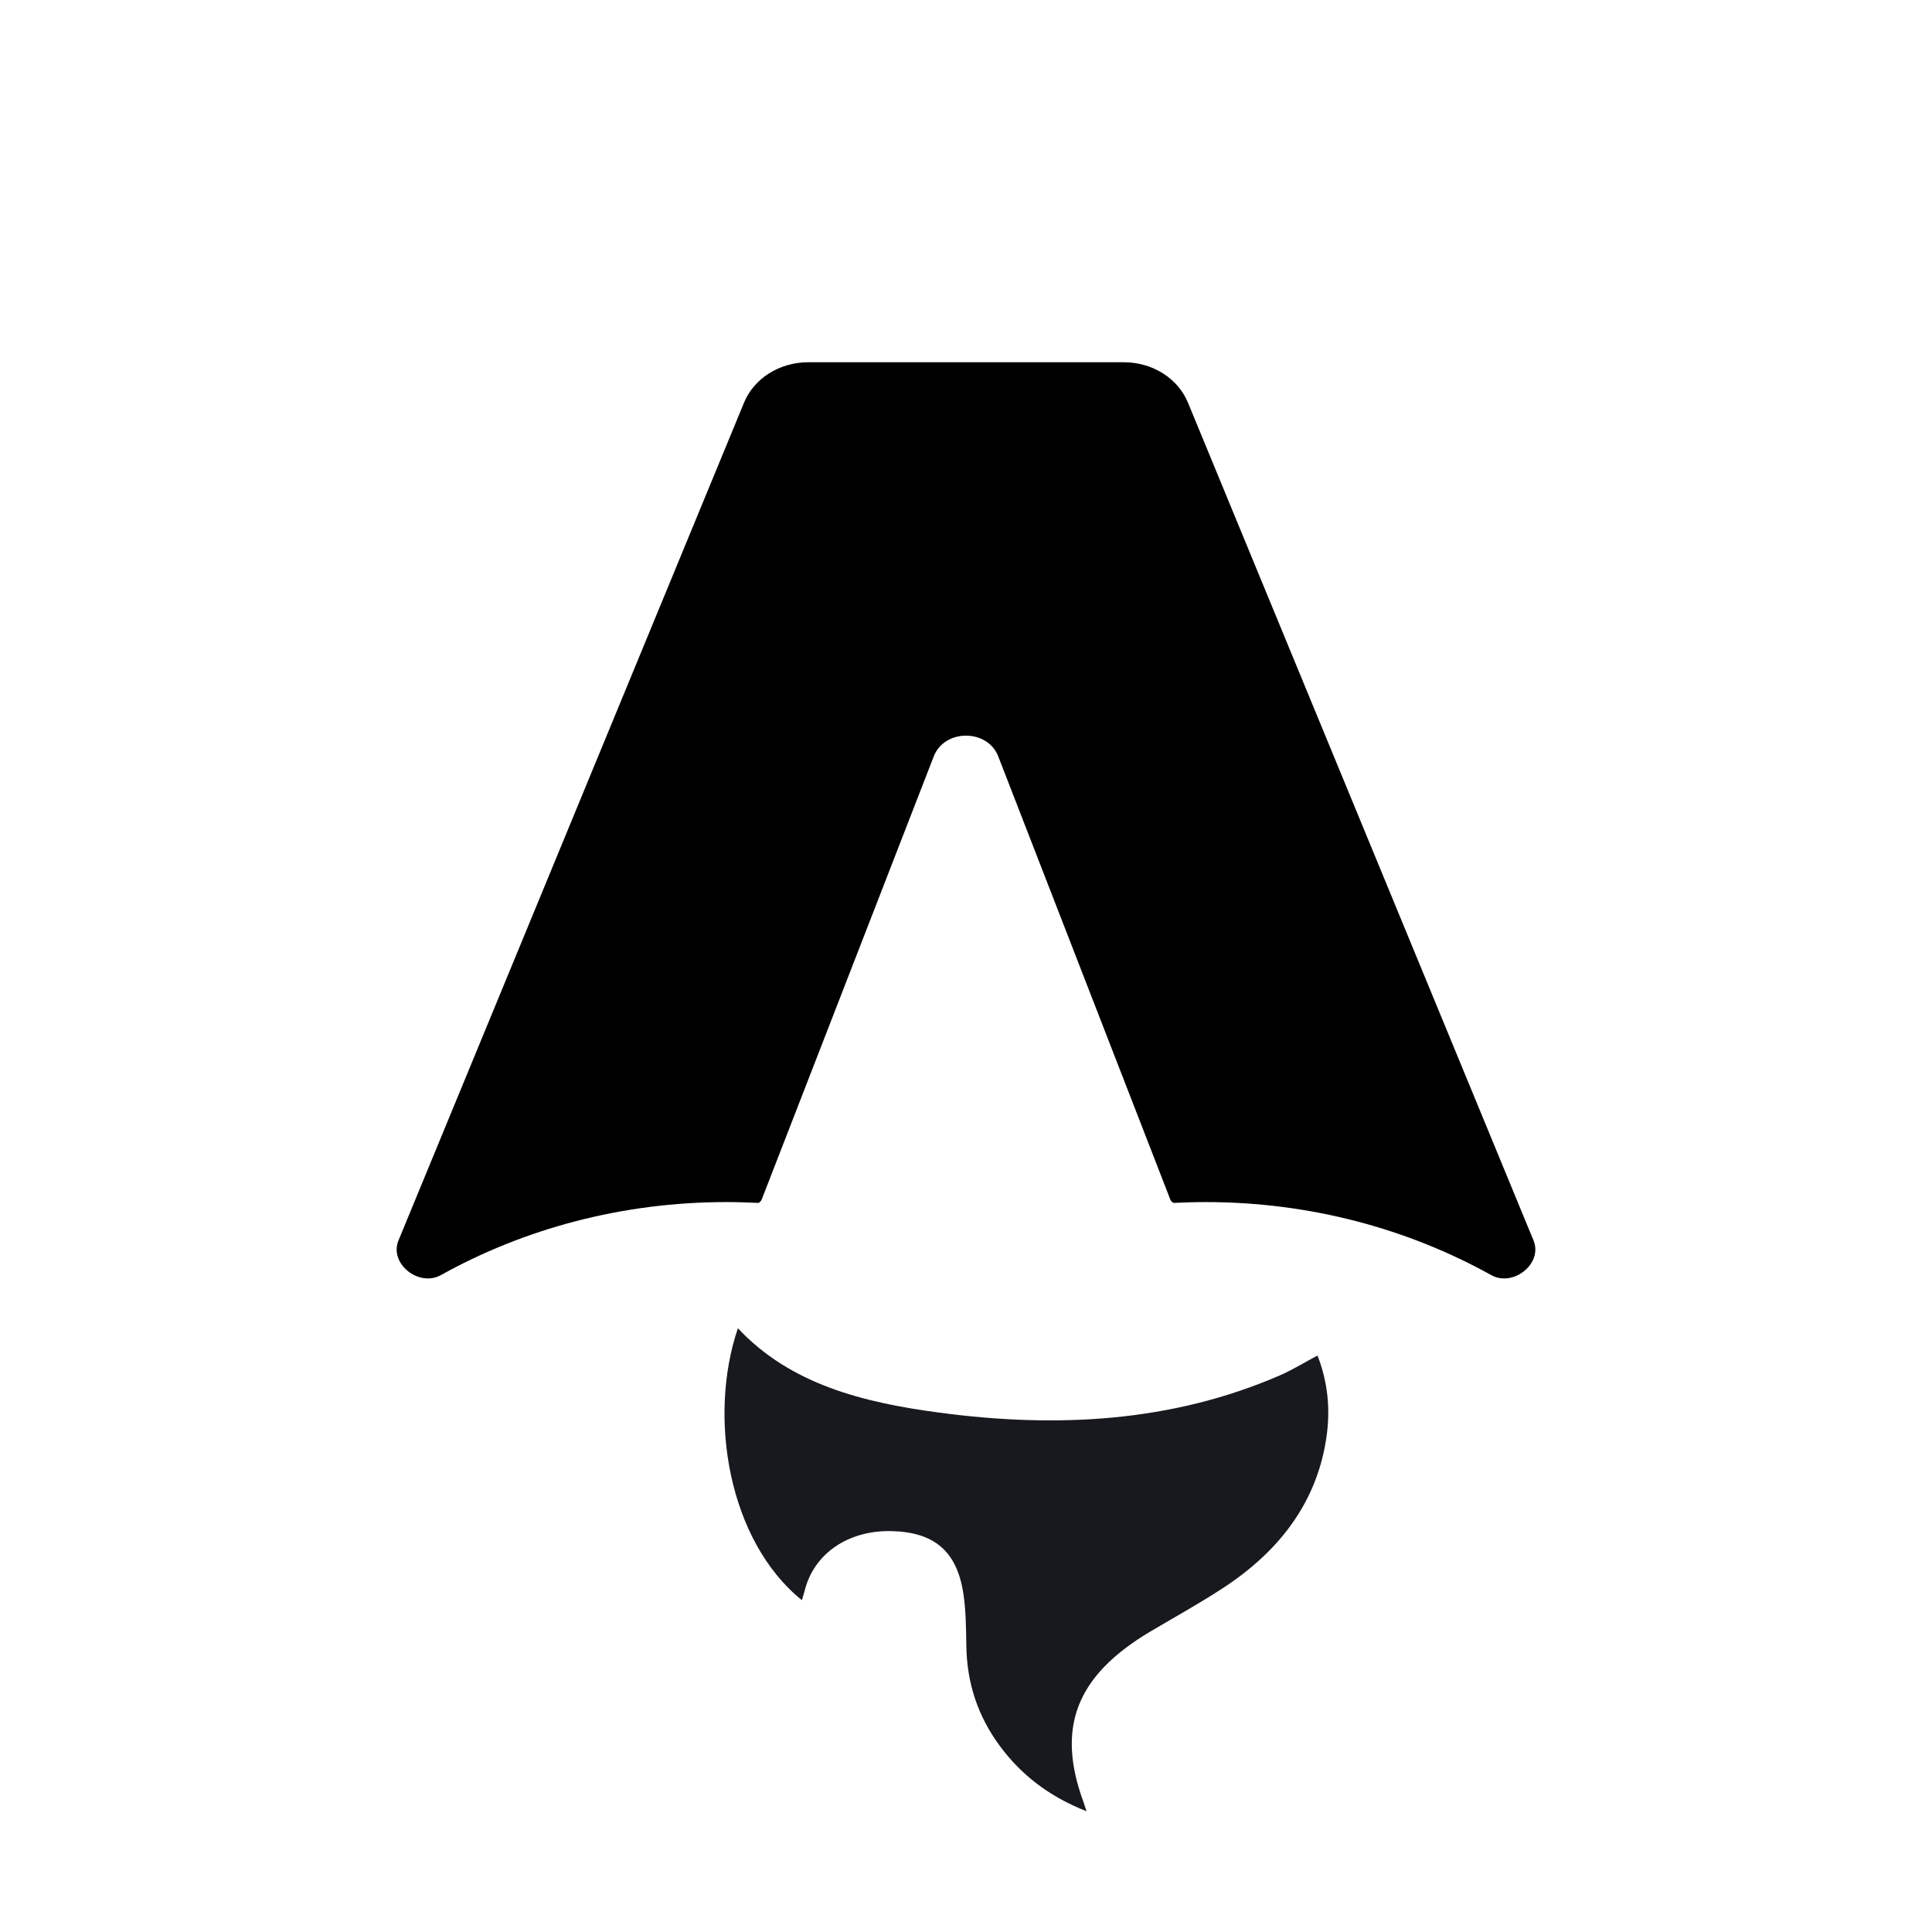
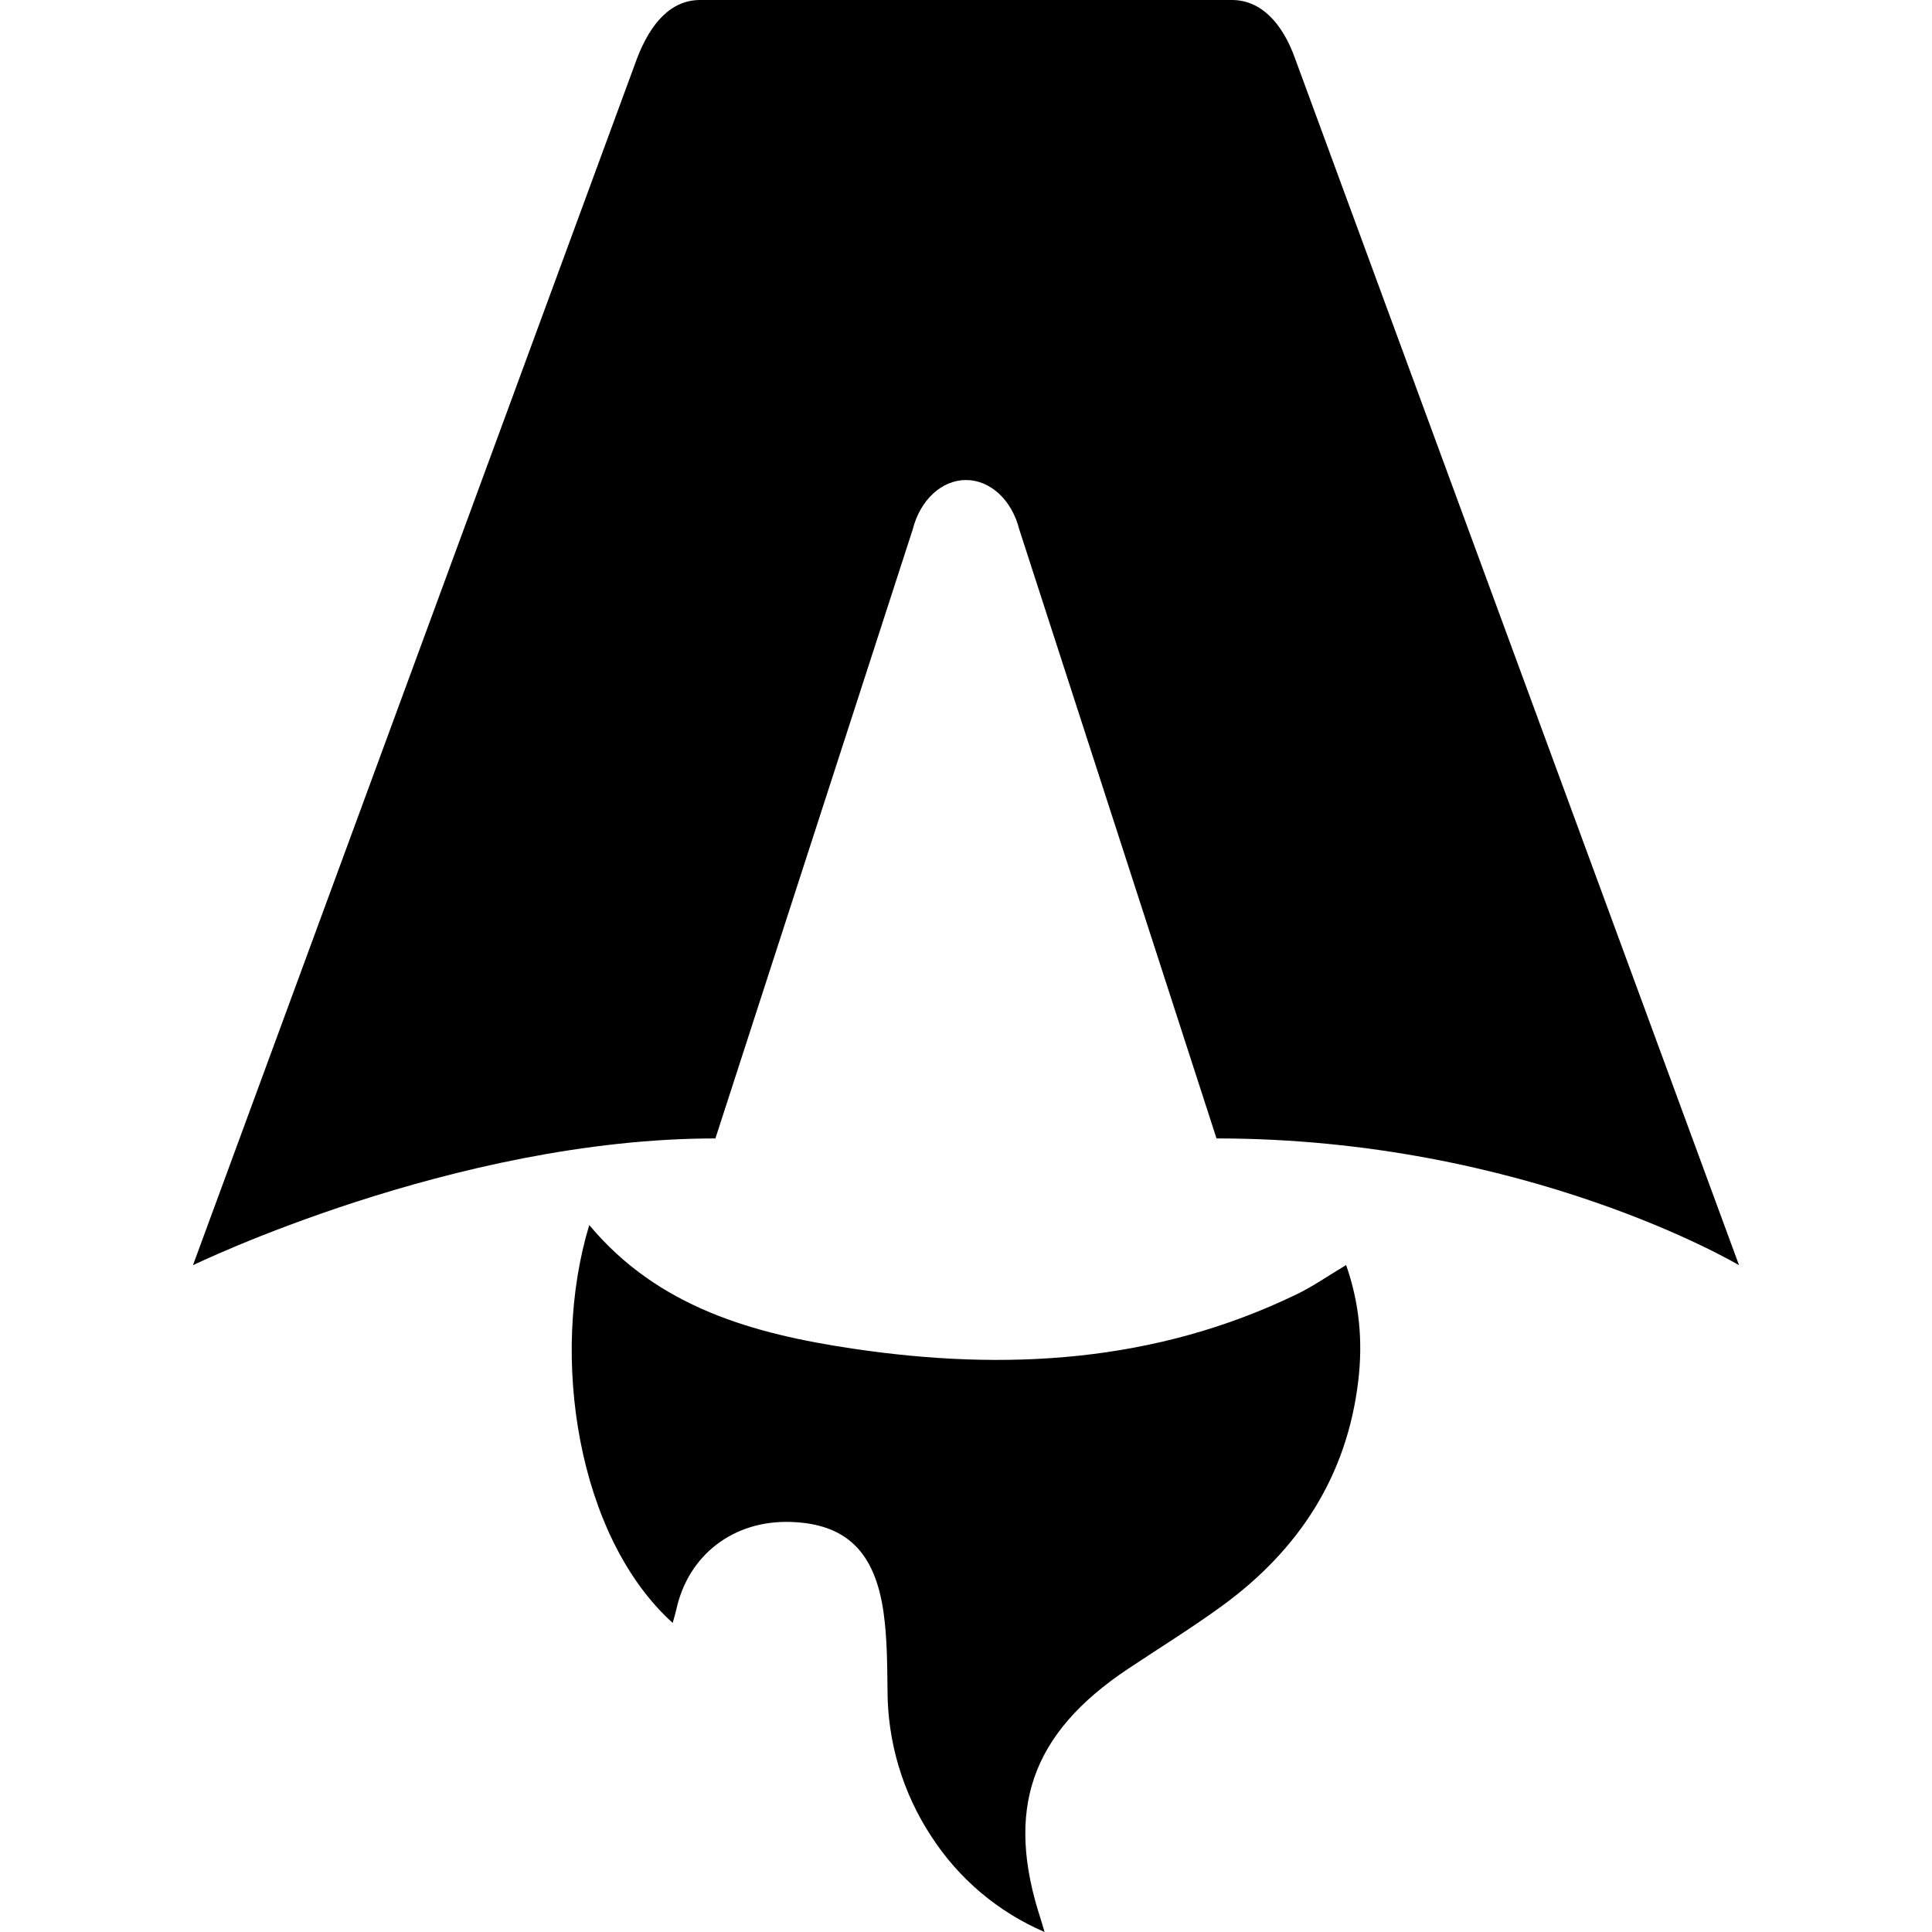
- <svg xmlns="http://www.w3.org/2000/svg" width="16" height="16" viewBox="0 0 16 16" fill="none">
-   <path d="M6.641 13.252C6.036 12.765 5.859 11.741 6.111 11C6.548 11.467 7.154 11.616 7.781 11.699C8.75 11.828 9.701 11.78 10.6 11.39C10.703 11.345 10.798 11.286 10.911 11.226C10.995 11.442 11.017 11.659 10.988 11.881C10.916 12.421 10.611 12.837 10.126 13.153C9.932 13.28 9.727 13.393 9.526 13.512C8.911 13.878 8.744 14.308 8.976 14.932C8.981 14.948 8.986 14.963 8.998 15C8.684 14.876 8.455 14.696 8.28 14.459C8.095 14.209 8.007 13.932 8.003 13.632C8 13.487 8 13.34 7.978 13.196C7.924 12.846 7.737 12.689 7.385 12.68C7.024 12.671 6.738 12.867 6.663 13.177C6.657 13.2 6.649 13.224 6.641 13.252Z" fill="#17191E" />
-   <path fill-rule="evenodd" clip-rule="evenodd" d="M6.308 9.934L7.733 6.264C7.822 6.035 8.178 6.035 8.267 6.264L9.692 9.934C9.697 9.946 9.706 9.956 9.719 9.962C9.806 9.958 9.895 9.955 9.983 9.955C10.851 9.955 11.661 10.177 12.35 10.56C12.531 10.661 12.779 10.465 12.7 10.273L9.838 3.334C9.755 3.133 9.544 3 9.307 3H6.693C6.456 3 6.245 3.133 6.162 3.334L3.3 10.273C3.221 10.465 3.469 10.661 3.651 10.56C4.339 10.177 5.149 9.955 6.017 9.955C6.105 9.955 6.194 9.958 6.281 9.962C6.294 9.956 6.303 9.946 6.308 9.934Z" fill="black" />
+ <svg xmlns="http://www.w3.org/2000/svg" width="16" height="16" viewBox="0 0 24 24" fill="none">
+   <path fill="black" d="M8.358 20.162c-1.186-1.07-1.532-3.316-1.038-4.944.856 1.026 2.043 1.352 3.272 1.535 1.897.283 3.76.177 5.522-.678.202-.098.388-.229.608-.36.166.473.209.95.151 1.437-.14 1.185-.738 2.1-1.688 2.794-.38.277-.782.525-1.175.787-1.205.804-1.531 1.747-1.078 3.119l.044.148a3.158 3.158 0 0 1-1.407-1.188 3.31 3.31 0 0 1-.544-1.815c-.004-.32-.004-.642-.048-.958-.106-.769-.472-1.113-1.161-1.133-.707-.02-1.267.411-1.415 1.09-.012.053-.028.104-.045.165h.002zm-5.961-4.445s3.24-1.575 6.49-1.575l2.451-7.565c.092-.366.36-.614.662-.614.302 0 .57.248.662.614l2.45 7.565c3.85 0 6.491 1.575 6.491 1.575L16.088.727C15.93.285 15.663 0 15.303 0H8.697c-.36 0-.615.285-.784.727l-5.516 14.99z" />
</svg>
